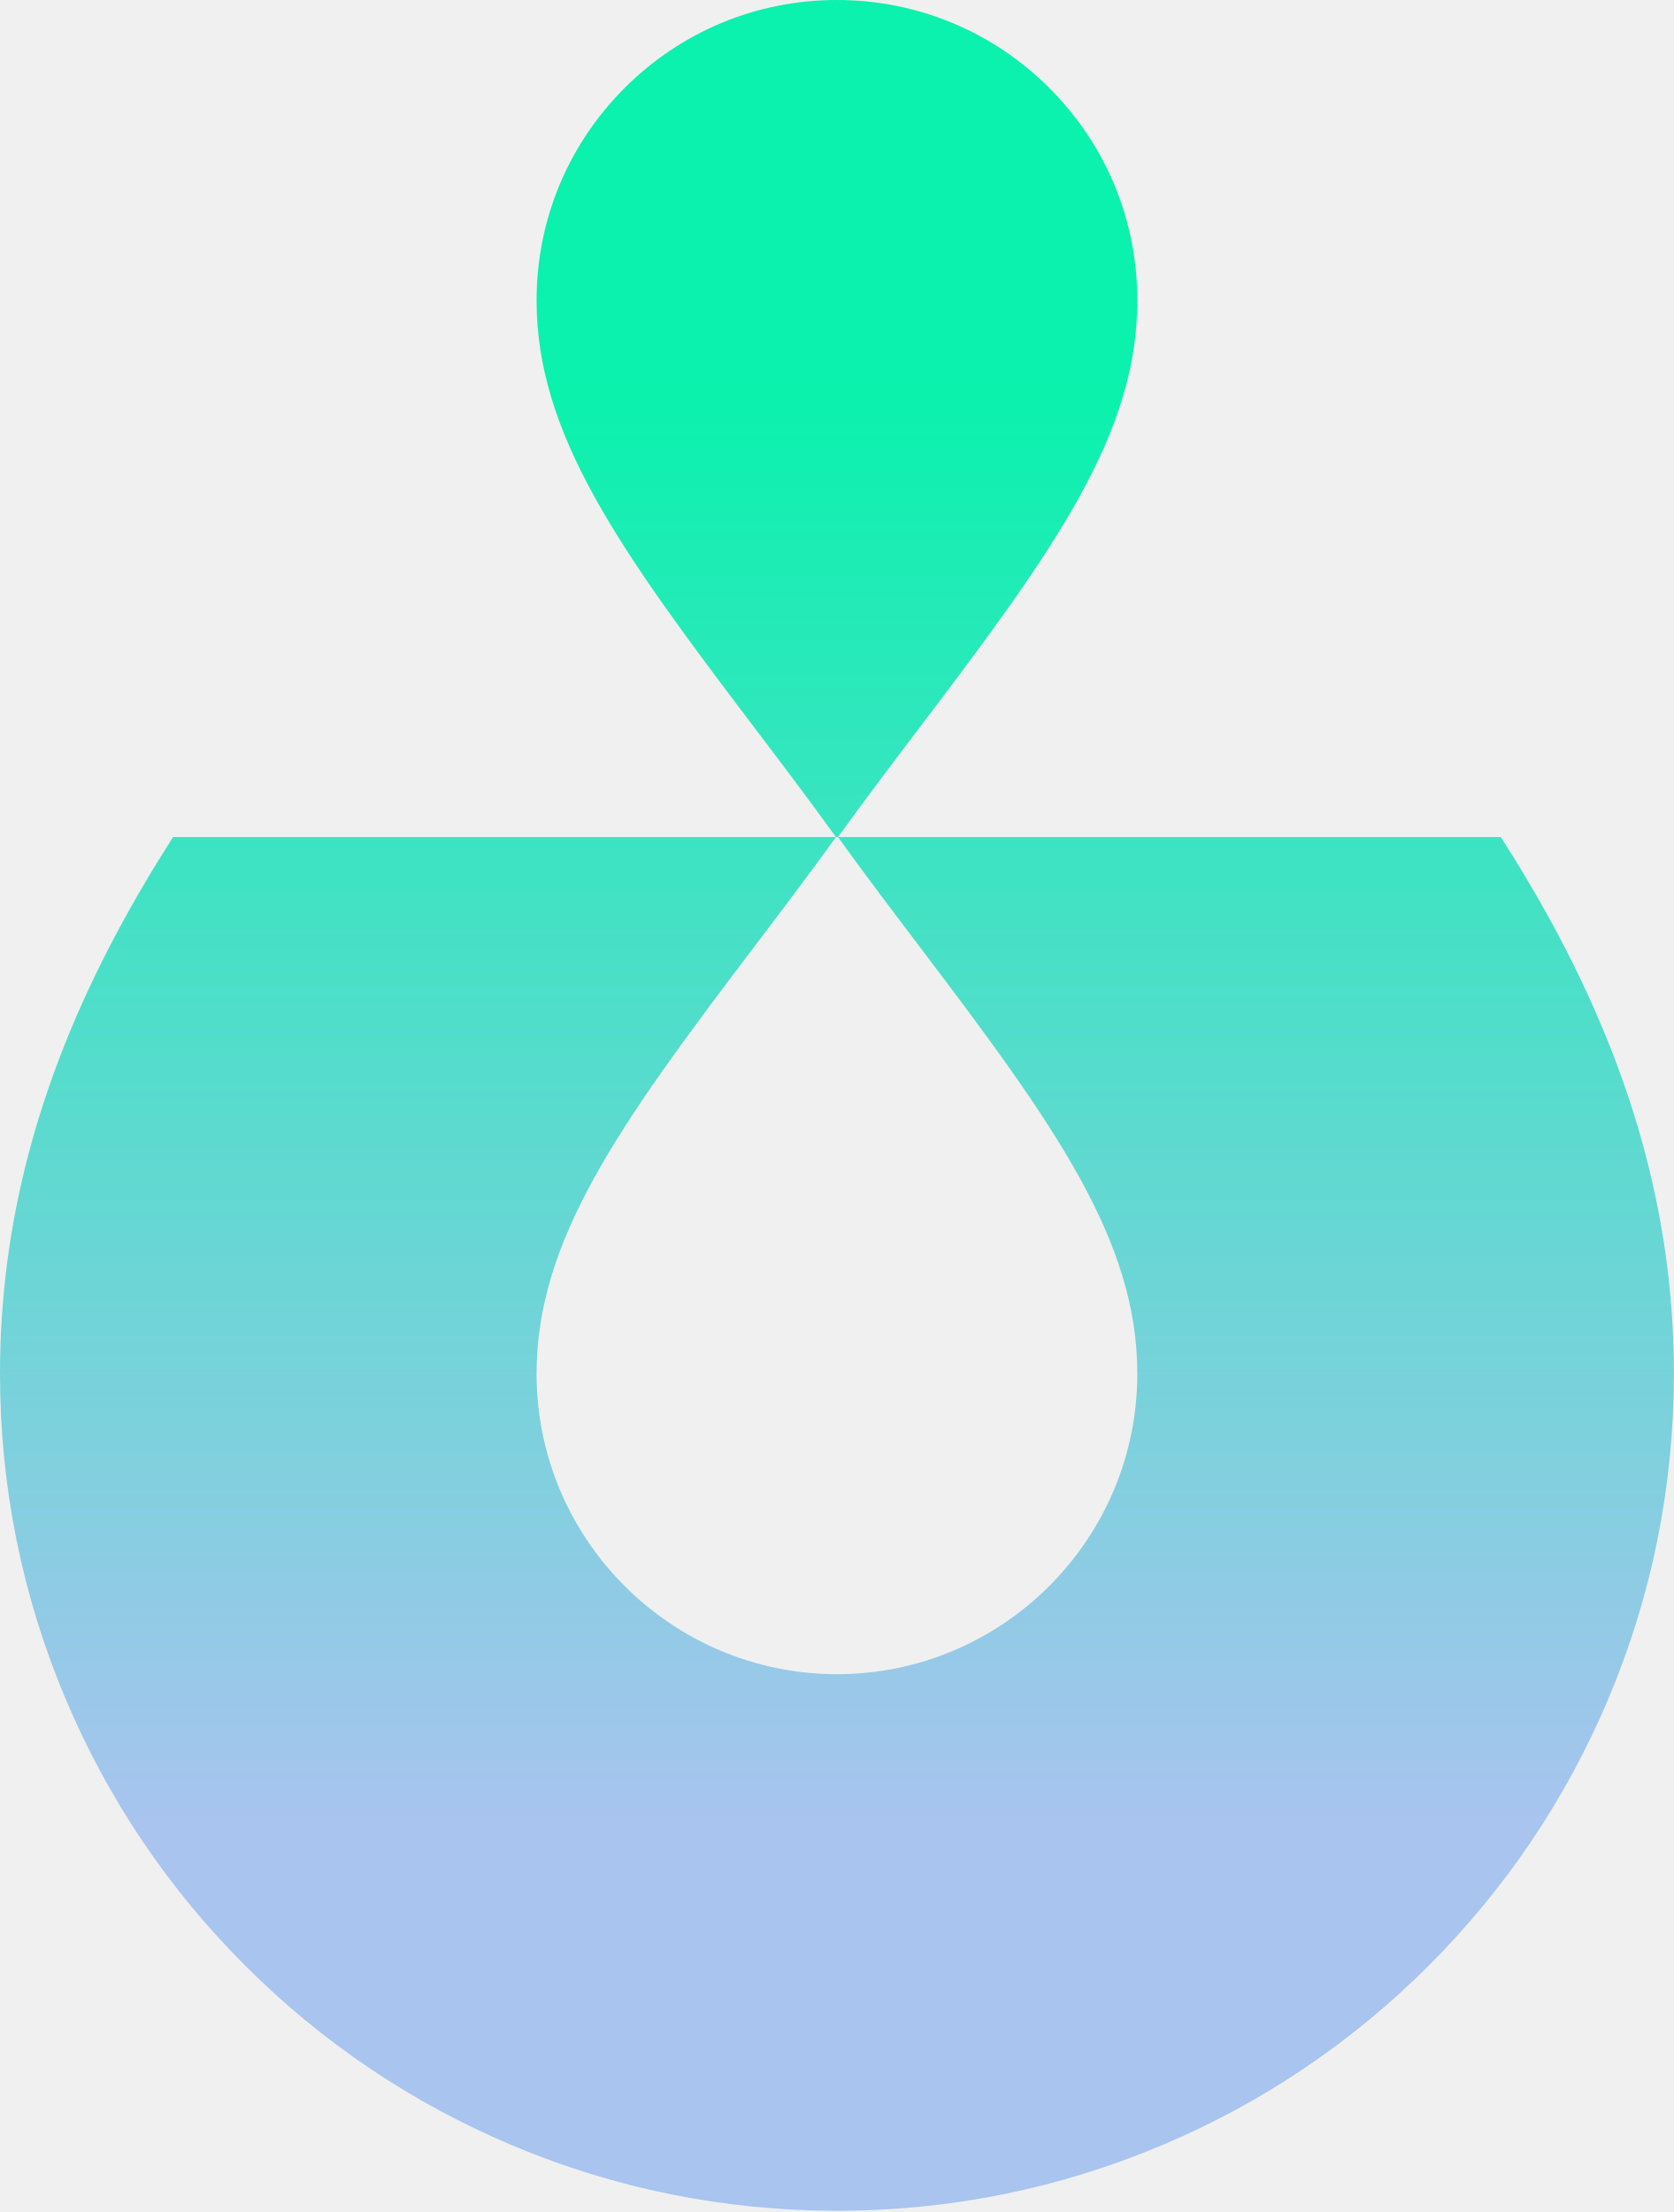
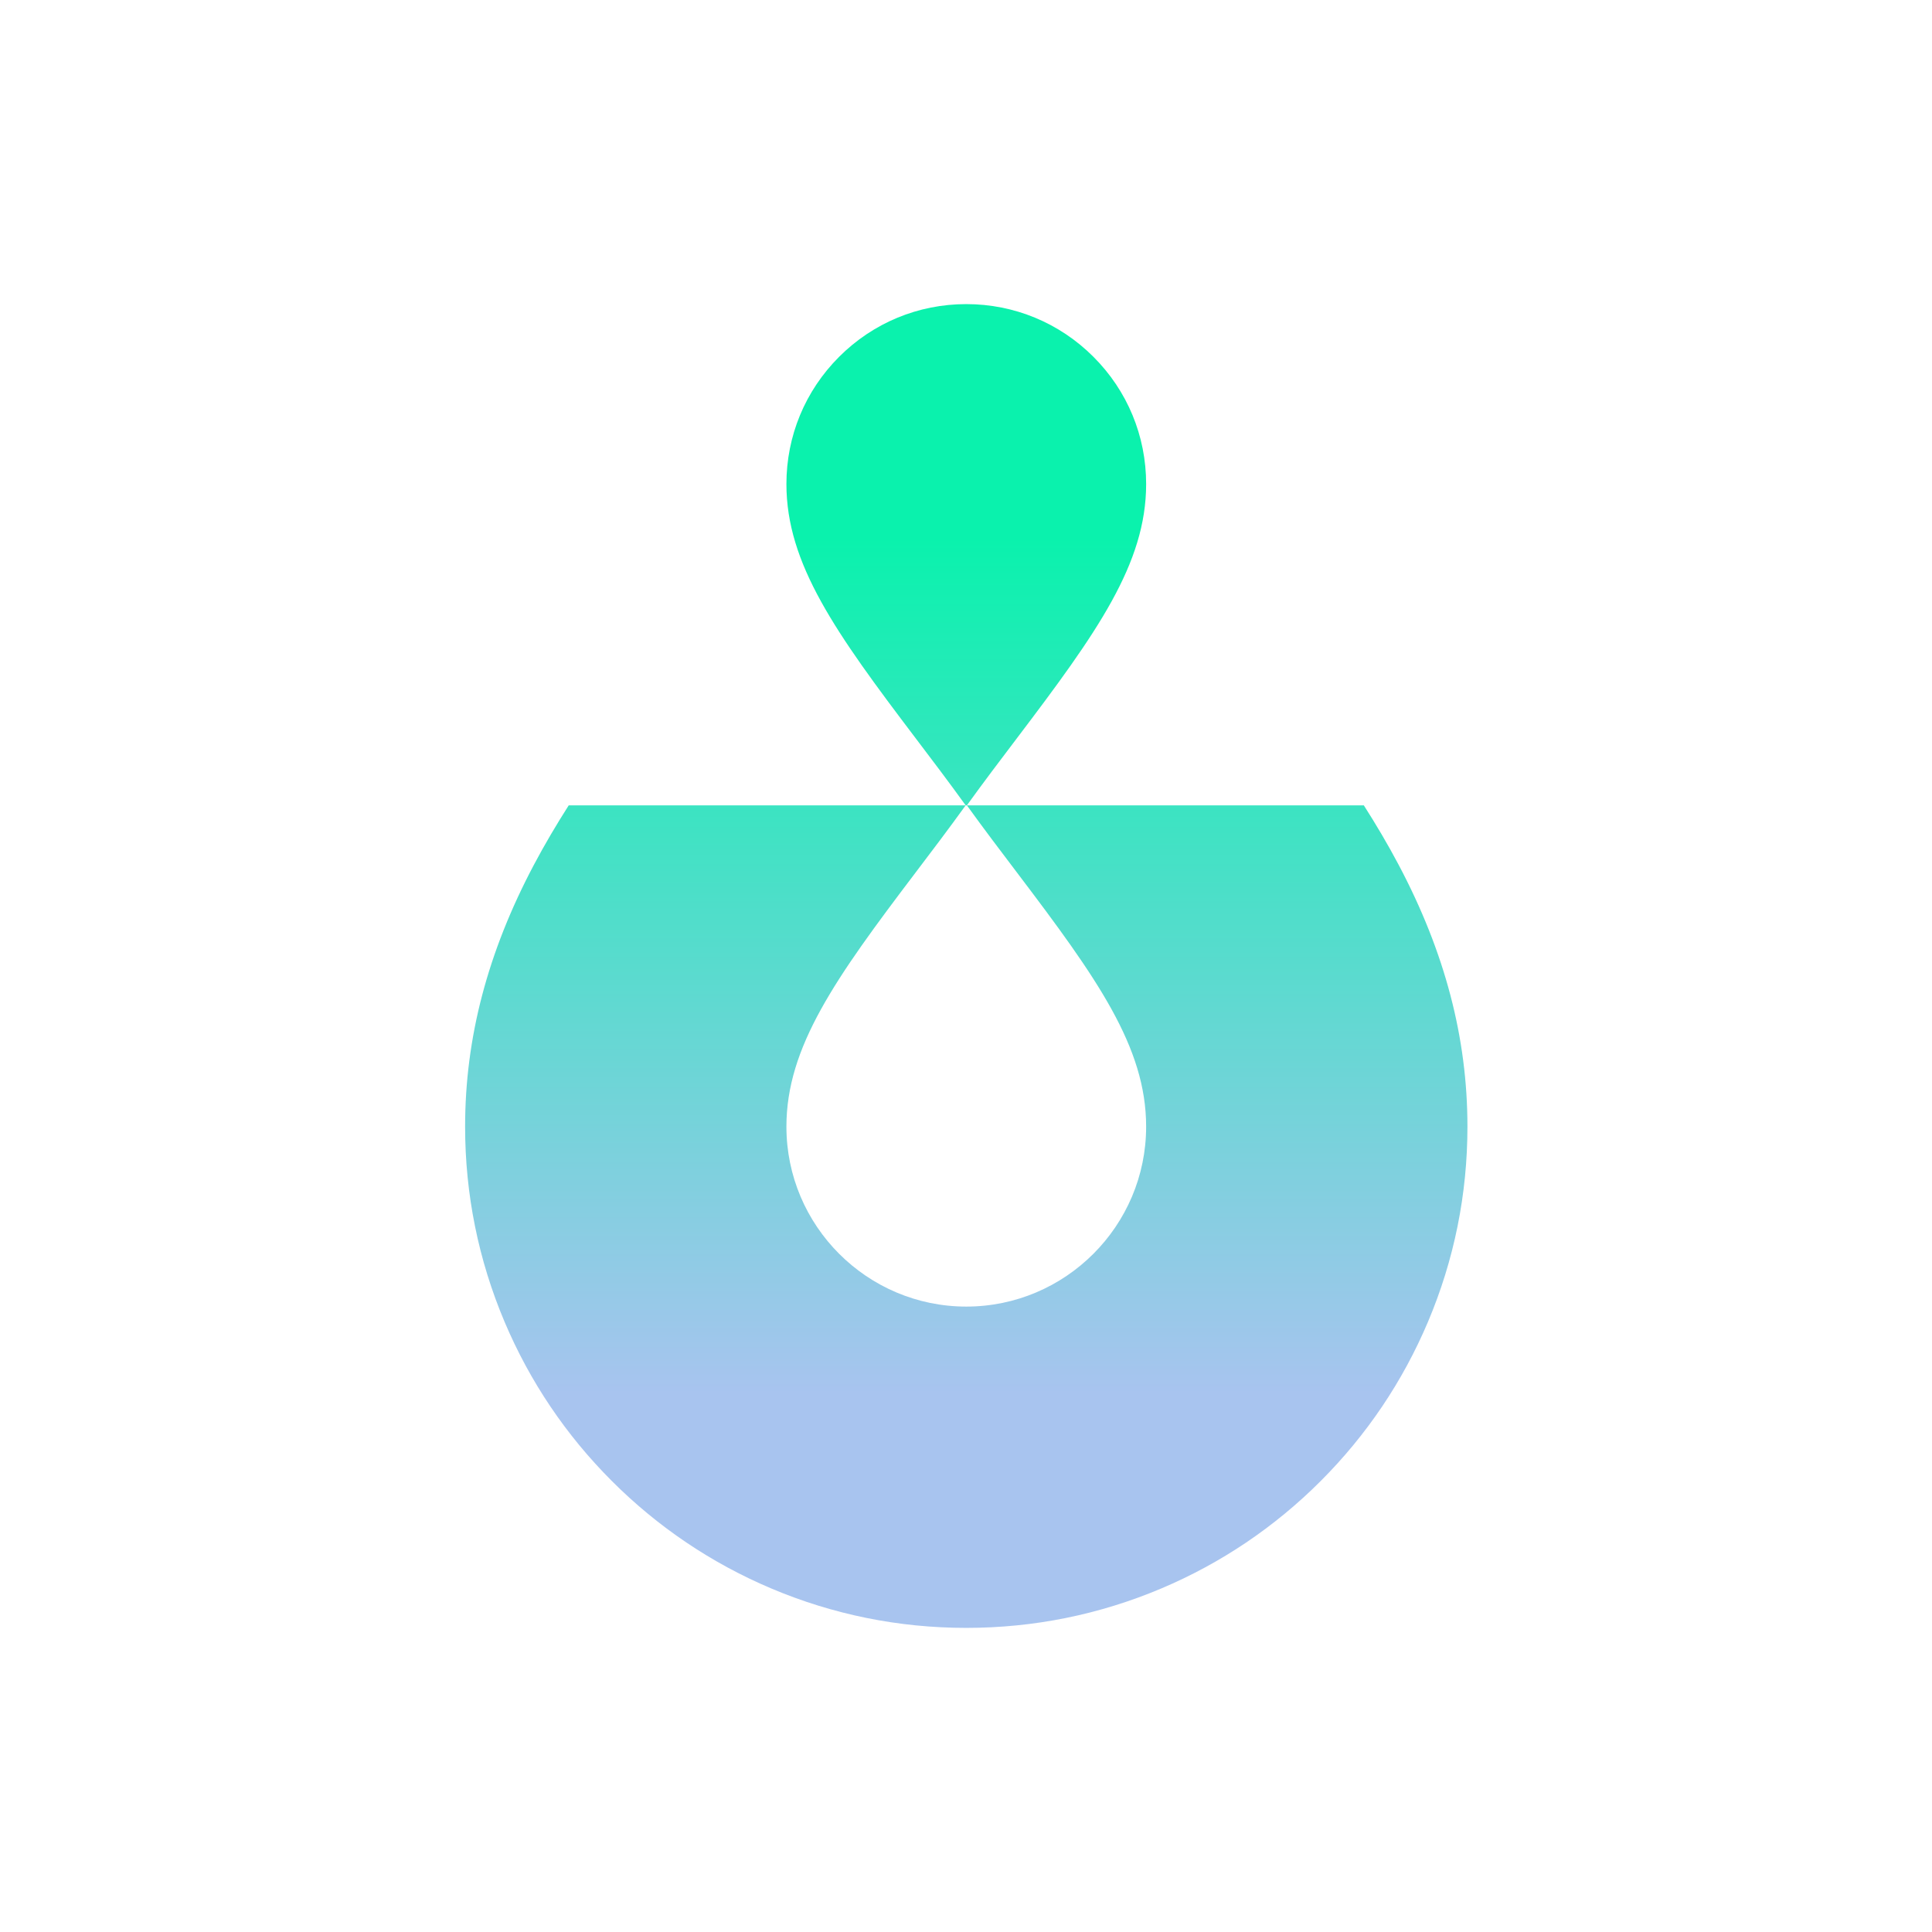
- <svg xmlns="http://www.w3.org/2000/svg" width="700" height="925" viewBox="0 0 700 925" fill="none">
-   <path fill-rule="evenodd" clip-rule="evenodd" d="M314.632 396.937C258.673 470.738 224.388 518.785 224.388 574.439C224.388 643.71 280.729 700.078 350 700.104C419.271 700.078 475.612 643.71 475.612 574.439C475.612 518.785 441.314 470.724 385.368 396.937L384.916 396.34C373.723 381.572 362.06 366.185 350.423 350.053H349.579C337.785 333.702 325.978 318.118 314.633 303.168C258.675 229.38 224.389 181.32 224.389 125.665C224.389 92.106 237.464 60.541 261.197 36.808C284.917 13.088 316.455 0 350.001 0C383.547 0.013 415.086 13.088 438.806 36.808C462.539 60.541 475.614 92.093 475.614 125.665C475.614 181.32 441.315 229.38 385.37 303.168L384.915 303.768C373.722 318.535 362.061 333.92 350.425 350.052H627.639C636.197 363.457 644.385 377.271 651.992 391.641C684.297 452.684 700 512.472 700 574.439C700 621.655 690.729 667.509 672.45 710.736C654.805 752.431 629.58 789.86 597.474 821.966C565.367 854.085 527.939 879.311 486.244 896.942C443.044 915.208 397.228 924.479 350.053 924.492H349.96C302.785 924.479 256.956 915.208 213.756 896.942C172.061 879.298 134.633 854.072 102.526 821.966C70.407 789.86 45.181 752.431 27.55 710.736C9.271 667.496 0 621.641 0 574.439C0 512.472 15.703 452.684 48.008 391.641C55.615 377.285 63.803 363.457 72.361 350.052H349.577C337.783 366.402 325.976 381.986 314.632 396.937Z" fill="url(#grad)" />
+ <svg xmlns="http://www.w3.org/2000/svg" width="1080" height="1080" viewBox="0 0 1080 1080" fill="none">
+   <rect width="1080" height="1080" fill="white" />
+   <path fill-rule="evenodd" clip-rule="evenodd" d="M511.843 487.724C467.052 546.797 439.609 585.256 439.609 629.804C439.609 685.251 484.707 730.37 540.154 730.391C595.601 730.37 640.699 685.251 640.699 629.804C640.699 585.256 613.245 546.786 568.464 487.724L568.102 487.246C559.142 475.425 549.807 463.109 540.492 450.195H539.817C530.376 437.108 520.926 424.634 511.845 412.667C467.053 353.604 439.61 315.135 439.61 270.587C439.61 243.725 450.076 218.459 469.073 199.462C488.059 180.476 513.304 169.999 540.155 169.999C567.006 170.01 592.251 180.476 611.237 199.462C630.234 218.459 640.7 243.714 640.7 270.587C640.7 315.135 613.246 353.604 568.465 412.667L568.103 413.144C559.144 424.965 549.808 437.282 540.493 450.195H762.387C769.237 460.925 775.791 471.983 781.88 483.485C807.738 532.346 820.308 580.203 820.308 629.804C820.308 667.597 812.886 704.301 798.256 738.901C784.132 772.275 763.941 802.235 738.242 827.934C712.542 853.644 682.583 873.835 649.209 887.948C614.63 902.568 577.957 909.989 540.196 910H540.122C502.361 909.989 465.678 902.568 431.099 887.948C397.725 873.825 367.765 853.633 342.066 827.934C316.356 802.235 296.165 772.275 282.052 738.901C267.421 704.29 260 667.586 260 629.804C260 580.203 272.569 532.346 298.427 483.485C304.516 471.993 311.071 460.925 317.921 450.195H539.816C530.375 463.283 520.924 475.757 511.843 487.724Z" fill="url(#grad)" />
  <defs>
-     <linearGradient id="grad" x1="699.781" y1="0" x2="699.781" y2="924.492" gradientUnits="userSpaceOnUse">
+     <linearGradient id="grad" x1="820.132" y1="169.999" x2="820.132" y2="910" gradientUnits="userSpaceOnUse">
      <stop offset="0.177" stop-color="#0AF2AD" />
      <stop offset="0.823" stop-color="#A8C4EF" />
    </linearGradient>
  </defs>
</svg>
